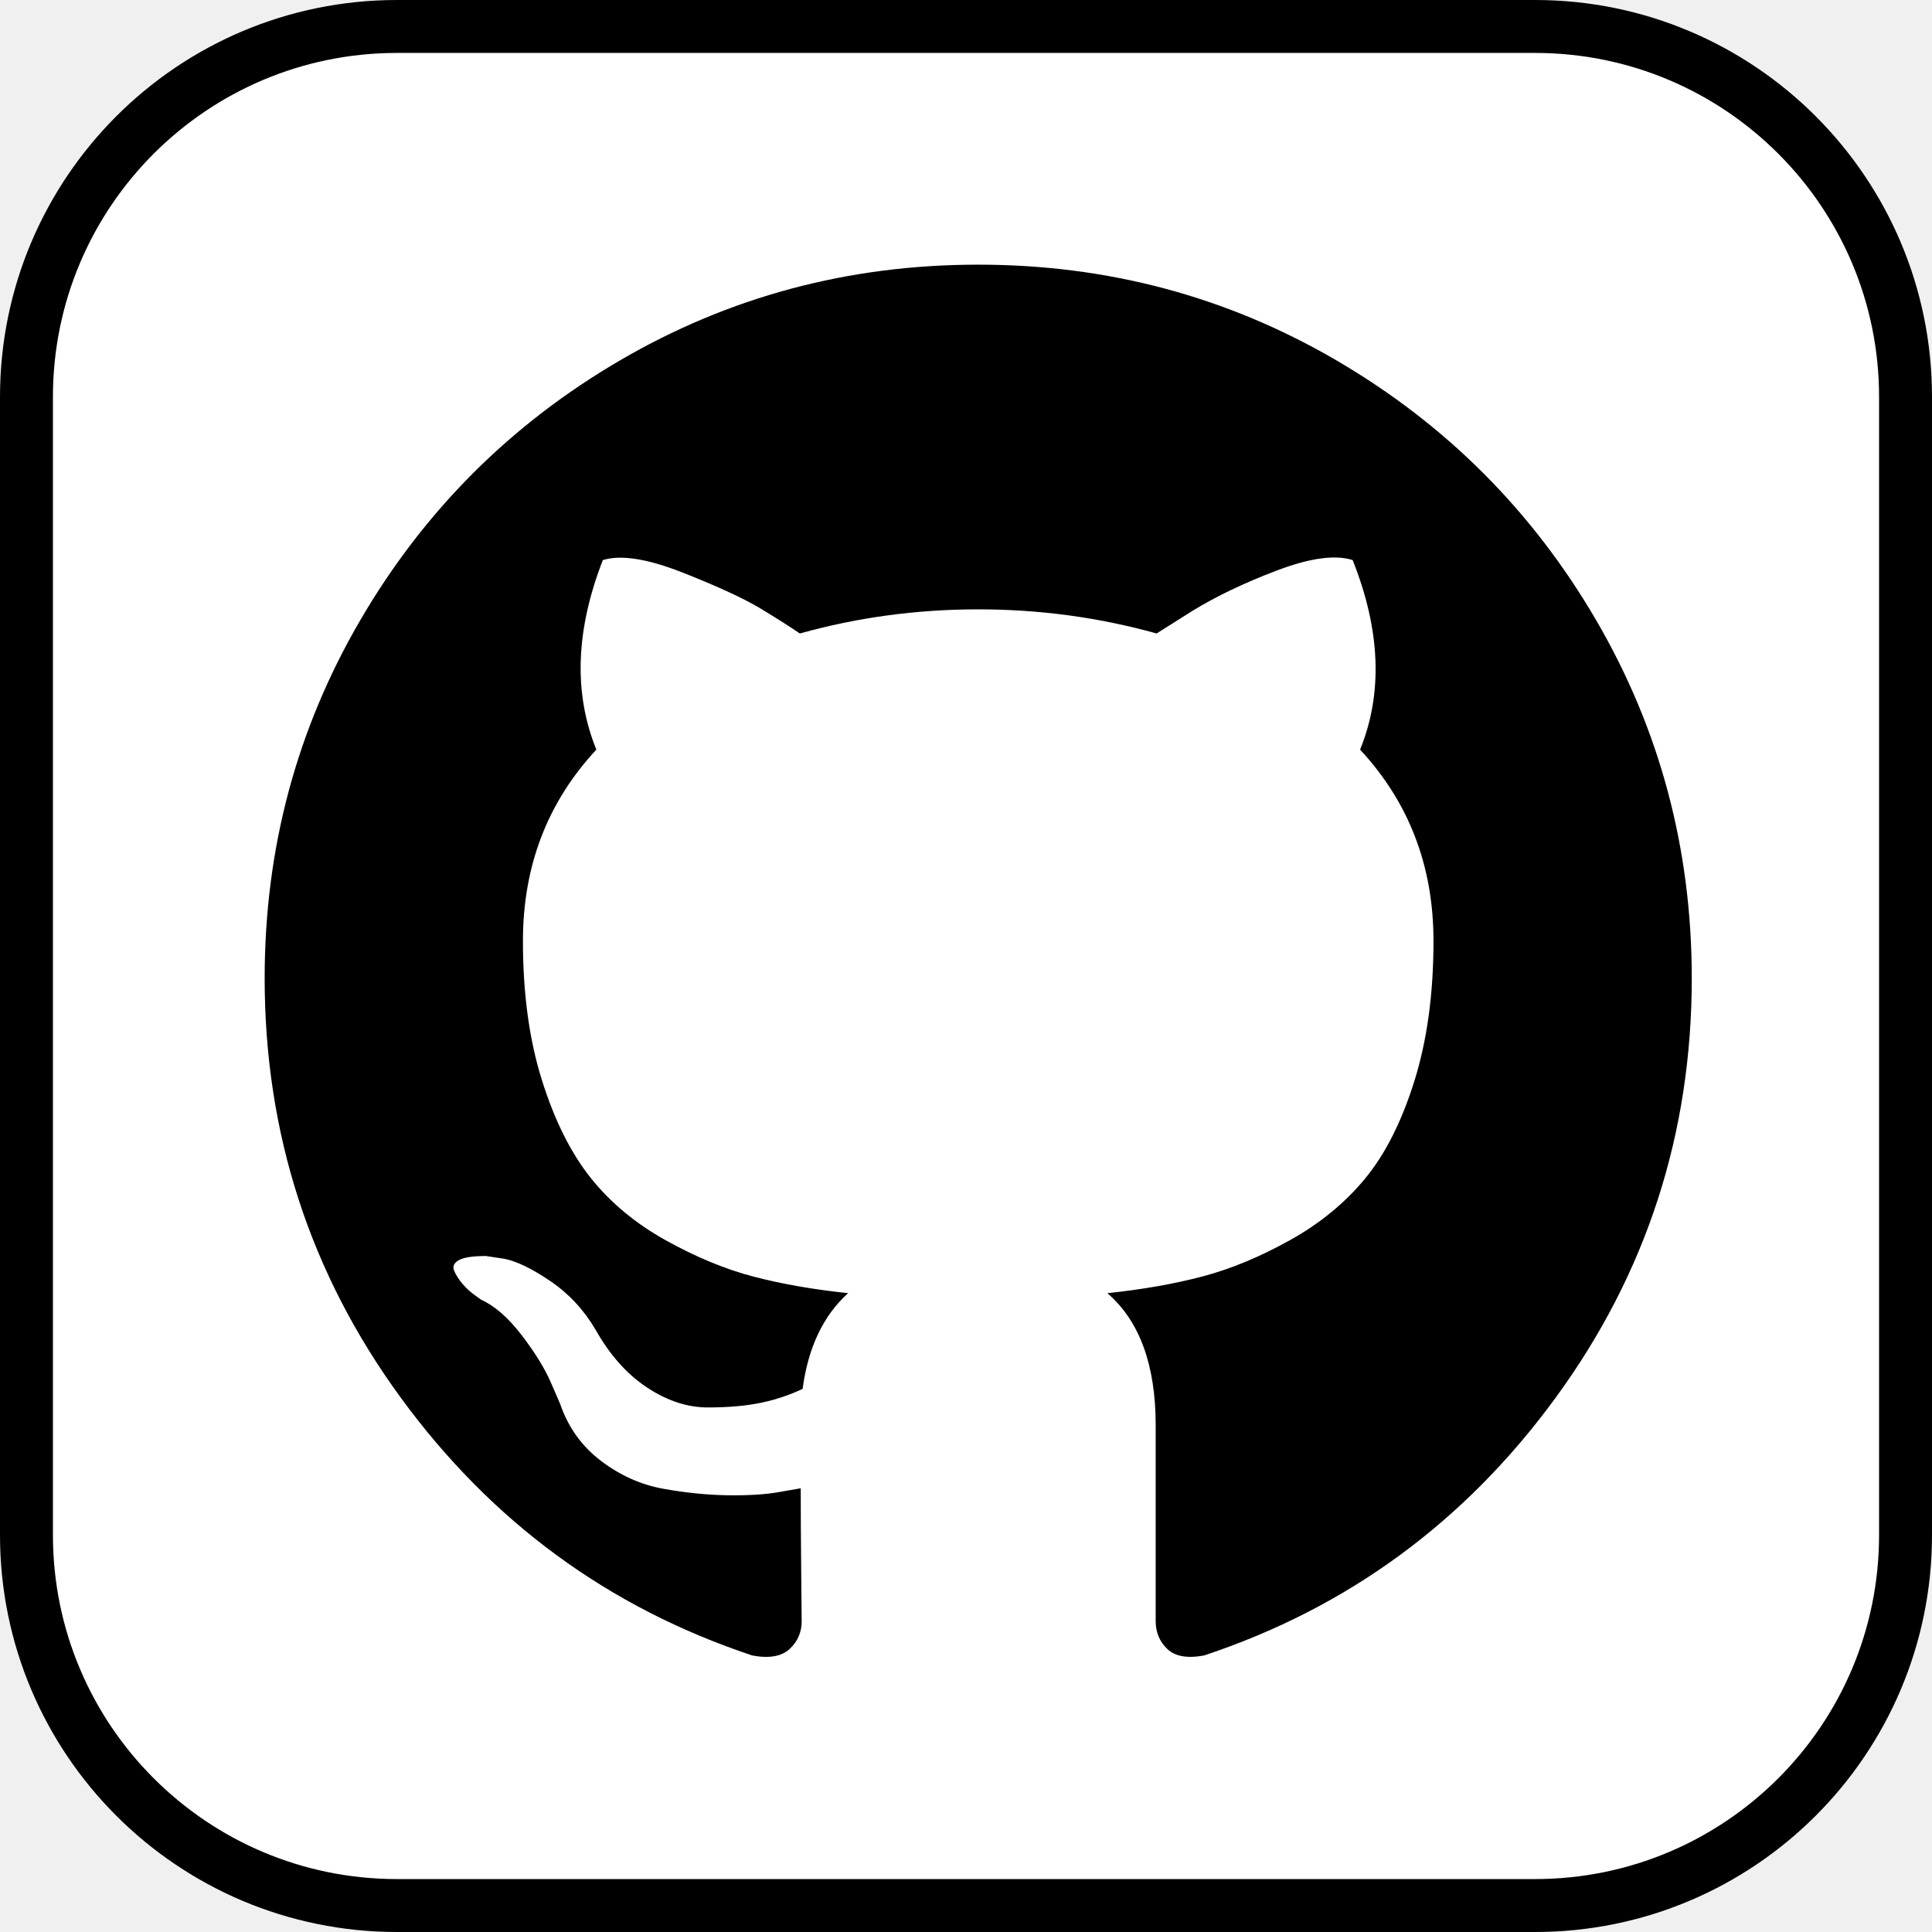
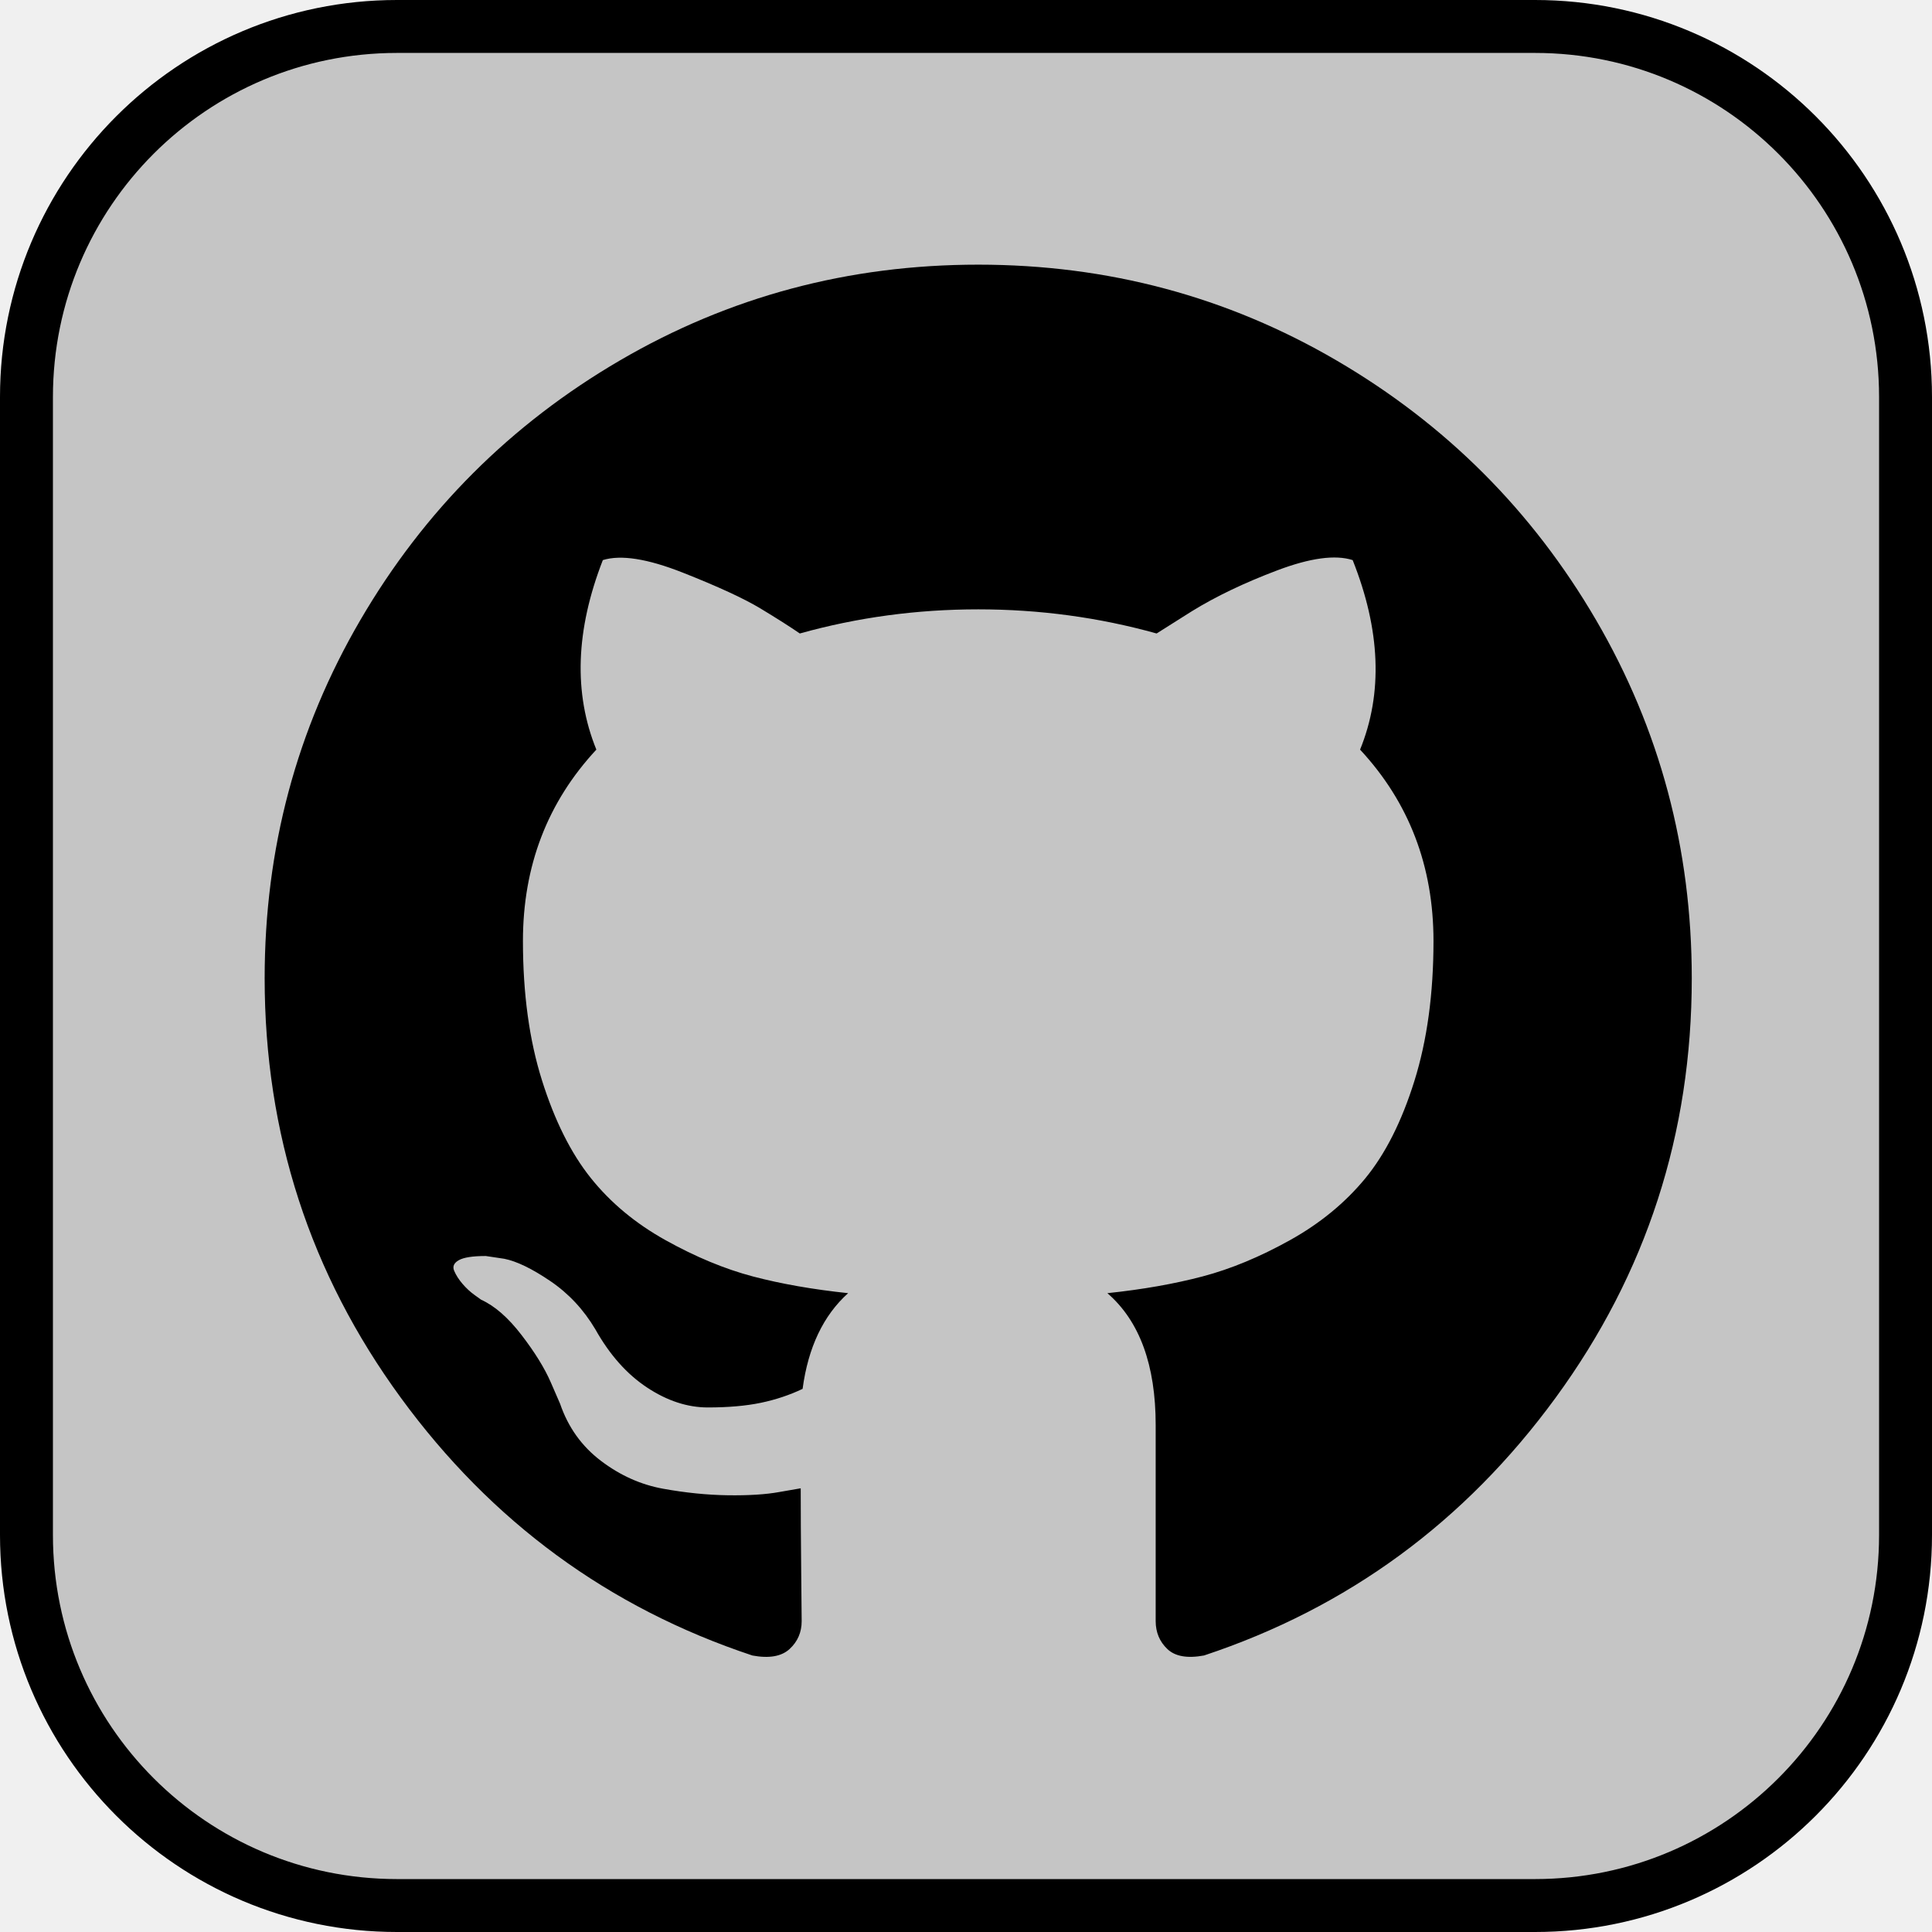
<svg xmlns="http://www.w3.org/2000/svg" width="800px" height="800px" viewBox="0 0 73 73" version="1.1">
  <defs>

</defs>
  <g id="team-collaboration/version-control/github" stroke="none" stroke-width="1" fill="none" fill-rule="evenodd">
    <g id="container" transform="translate(2, 2)" fill-rule="nonzero">
-       <rect id="mask" stroke="#000000" stroke-width="2" fill="white" x="-1" y="-1" width="71" height="71" rx="14">
+       <rect id="mask" stroke="#000000" stroke-width="2" fill="#c5c5c5" x="-1" y="-1" width="71" height="71" rx="14">

</rect>
      <path d="M58.307,21.428 C55.896,17.297 52.625,14.027 48.495,11.616 C44.364,9.205 39.854,8 34.961,8 C30.07,8 25.559,9.205 21.428,11.616 C17.297,14.027 14.027,17.297 11.616,21.428 C9.205,25.559 8,30.07 8,34.961 C8,40.836 9.714,46.119 13.143,50.811 C16.572,55.504 21.001,58.751 26.43,60.553 C27.062,60.67 27.53,60.588 27.835,60.307 C28.139,60.027 28.291,59.675 28.291,59.255 C28.291,59.184 28.285,58.553 28.273,57.359 C28.261,56.165 28.255,55.124 28.255,54.235 L27.448,54.375 C26.933,54.469 26.284,54.509 25.499,54.498 C24.716,54.487 23.902,54.404 23.06,54.252 C22.217,54.1 21.433,53.749 20.708,53.199 C19.982,52.649 19.467,51.929 19.163,51.041 L18.812,50.233 C18.578,49.695 18.21,49.098 17.706,48.443 C17.203,47.787 16.694,47.343 16.179,47.109 L15.934,46.933 C15.77,46.816 15.618,46.675 15.477,46.511 C15.337,46.348 15.232,46.184 15.162,46.02 C15.091,45.856 15.149,45.721 15.337,45.615 C15.525,45.51 15.863,45.458 16.355,45.458 L17.057,45.563 C17.525,45.657 18.104,45.937 18.795,46.406 C19.485,46.874 20.053,47.482 20.497,48.231 C21.036,49.191 21.685,49.922 22.446,50.425 C23.206,50.928 23.973,51.18 24.745,51.18 C25.517,51.18 26.184,51.121 26.746,51.005 C27.307,50.888 27.834,50.712 28.326,50.478 C28.536,48.909 29.11,47.704 30.046,46.862 C28.712,46.721 27.512,46.51 26.447,46.23 C25.383,45.948 24.283,45.492 23.148,44.86 C22.012,44.228 21.07,43.444 20.321,42.508 C19.573,41.572 18.958,40.343 18.479,38.822 C17.999,37.3 17.759,35.545 17.759,33.556 C17.759,30.724 18.684,28.313 20.533,26.324 C19.667,24.194 19.748,21.807 20.778,19.163 C21.457,18.952 22.464,19.11 23.797,19.636 C25.131,20.163 26.108,20.614 26.729,20.988 C27.349,21.362 27.846,21.679 28.221,21.936 C30.398,21.328 32.644,21.024 34.961,21.024 C37.278,21.024 39.525,21.328 41.702,21.936 L43.036,21.094 C43.948,20.532 45.026,20.017 46.265,19.549 C47.506,19.081 48.454,18.952 49.11,19.163 C50.163,21.808 50.257,24.195 49.39,26.324 C51.239,28.314 52.164,30.725 52.164,33.556 C52.164,35.546 51.923,37.306 51.444,38.839 C50.965,40.373 50.345,41.601 49.585,42.526 C48.823,43.45 47.875,44.229 46.74,44.86 C45.605,45.492 44.505,45.948 43.44,46.229 C42.375,46.51 41.176,46.722 39.842,46.862 C41.059,47.915 41.667,49.577 41.667,51.847 L41.667,59.254 C41.667,59.674 41.813,60.026 42.106,60.306 C42.399,60.587 42.861,60.669 43.493,60.552 C48.923,58.75 53.352,55.503 56.781,50.81 C60.209,46.118 61.923,40.835 61.923,34.96 C61.922,30.07 60.716,25.559 58.307,21.428 Z" id="Shape" fill="black">

</path>
    </g>
  </g>
</svg>
